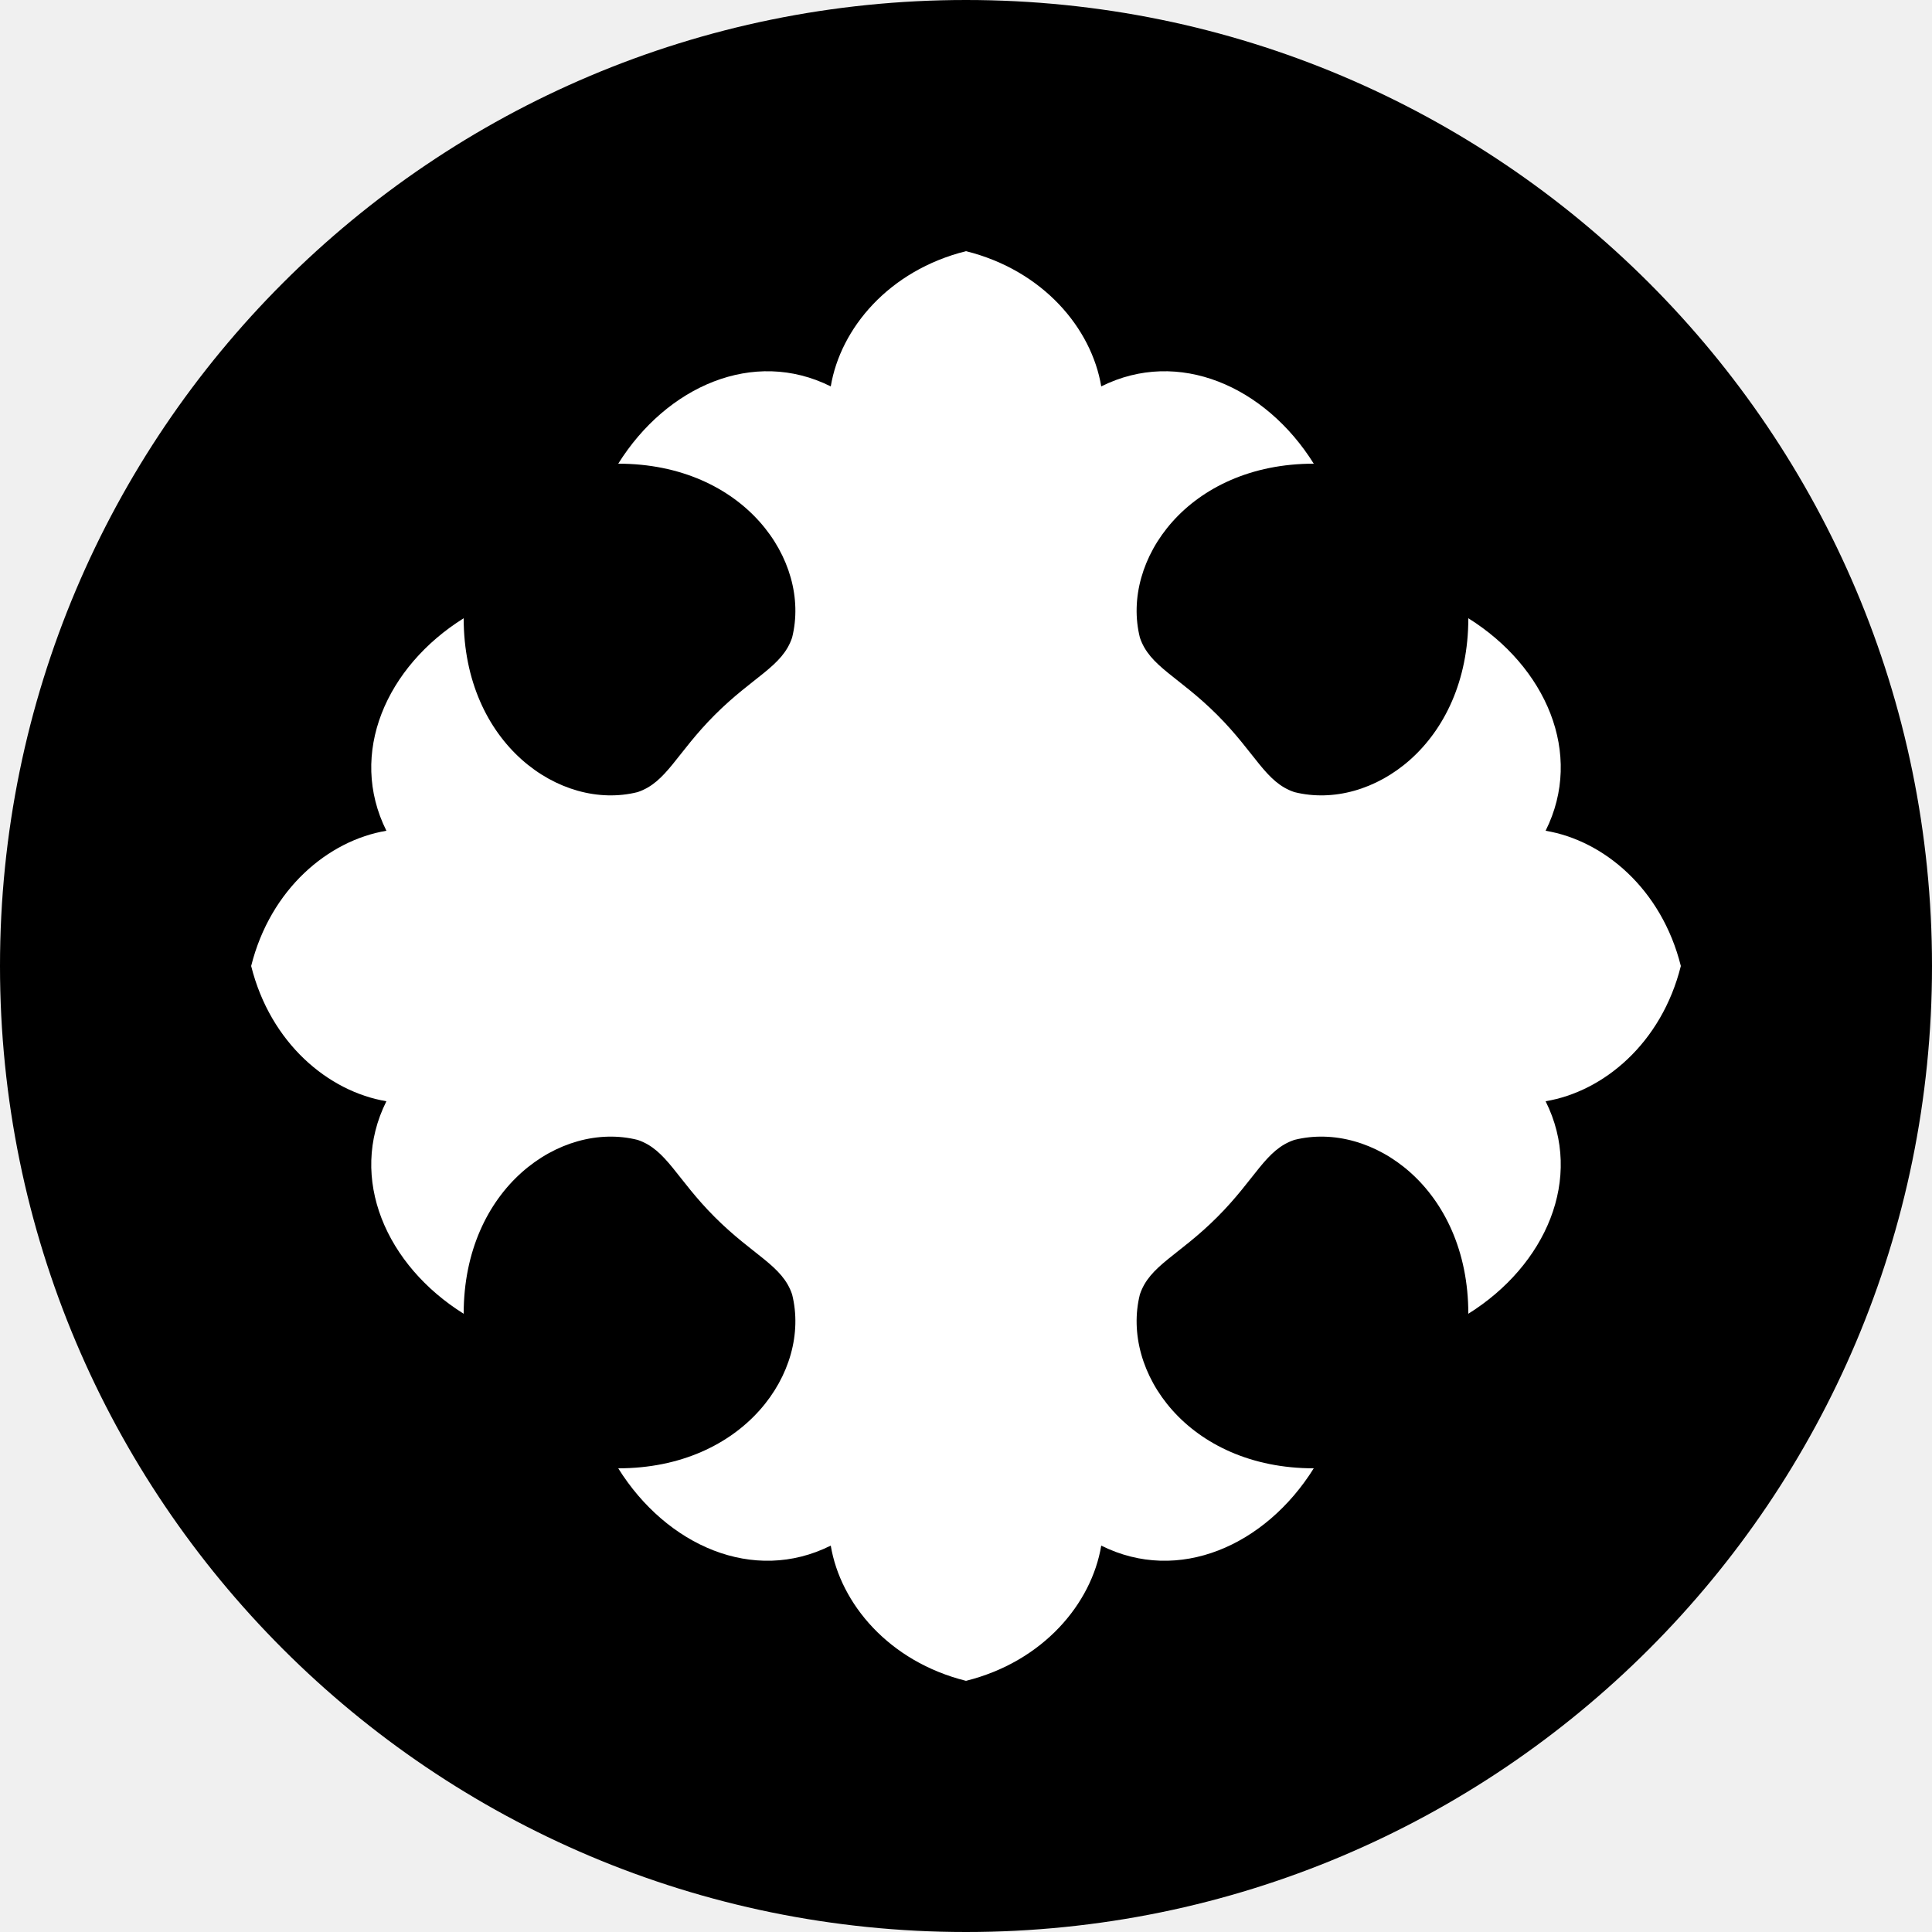
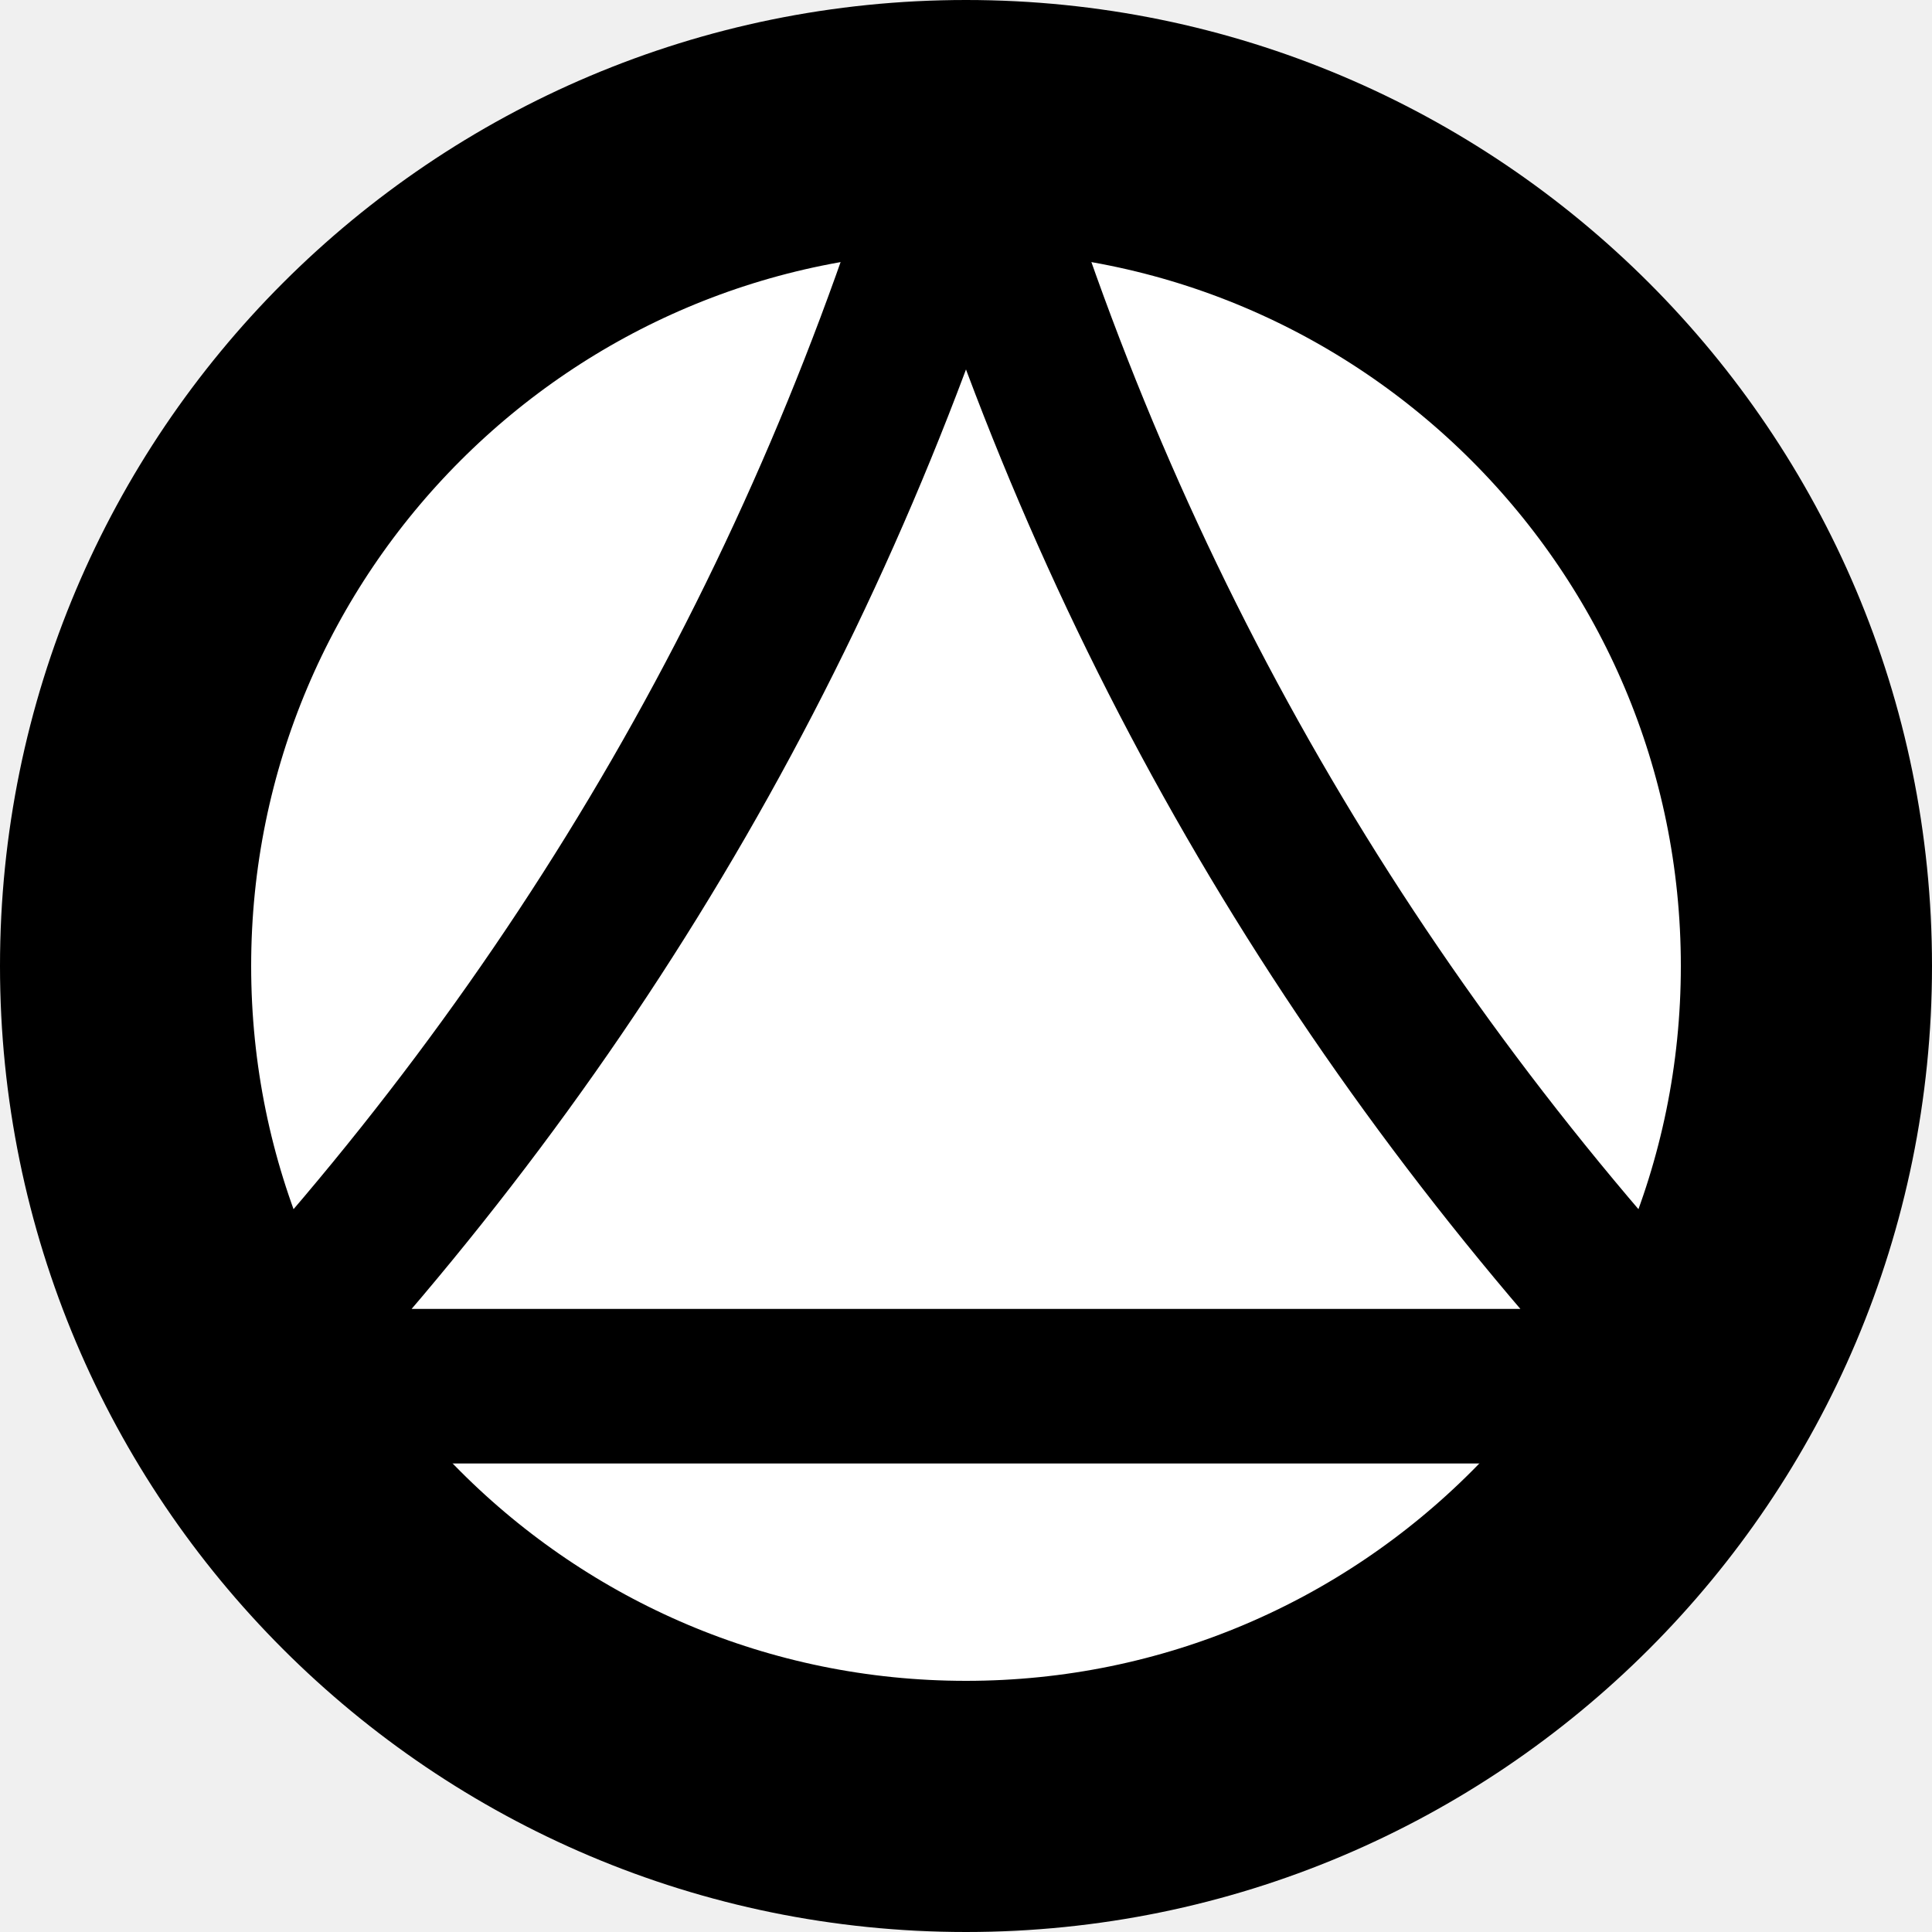
<svg xmlns="http://www.w3.org/2000/svg" viewBox="0 0 100 100">
-   <circle cx="50" cy="50" r="50" fill="#000" />
-   <path d="M50 13            C54 14 56.5 17 57 20            C61 18 65.5 20 68 24            C61.5 24 58 29 59 33            C59.5 34.5 61 35 63 37            C65 39 65.5 40.5 67 41            C71 42 76 38.5 76 32            C80 34.5 82 39 80 43            C83 43.5 86 46 87 50            C86 54 83 56.5 80 57            C82 61 80 65.5 76 68            C76 61.5 71 58 67 59            C65.5 59.5 65 61 63 63            C61 65 59.5 65.5 59 67            C58 71 61.5 76 68 76            C65.5 80 61 82 57 80            C56.5 83 54 86 50 87            C46 86 43.5 83 43 80            C39 82 34.5 80 32 76            C38.5 76 42 71 41 67            C40.5 65.5 39 65 37 63            C35 61 34.5 59.5 33 59            C29 58 24 61.5 24 68            C20 65.5 18 61 20 57            C17 56.5 14 54 13 50            C14 46 17 43.5 20 43            C18 39 20 34.5 24 32            C24 38.5 29 42 33 41            C34.5 40.5 35 39 37 37            C39 35 40.5 34.5 41 33            C42 29 38.5 24 32 24            C34.5 20 39 18 43 20            C43.5 17 46 14 50 13Z" fill="#fff" />
+   <circle cx="50" cy="50" r="43.5" fill="#fff" stroke="#000" stroke-width="13" />
+   <path d="M50 6.5            Q39.1 43.5 12.33 71.75            H87.67            Q60.9 43.5 50 6.5Z" fill="none" stroke="#000" stroke-width="8" stroke-linejoin="round" />
</svg>
